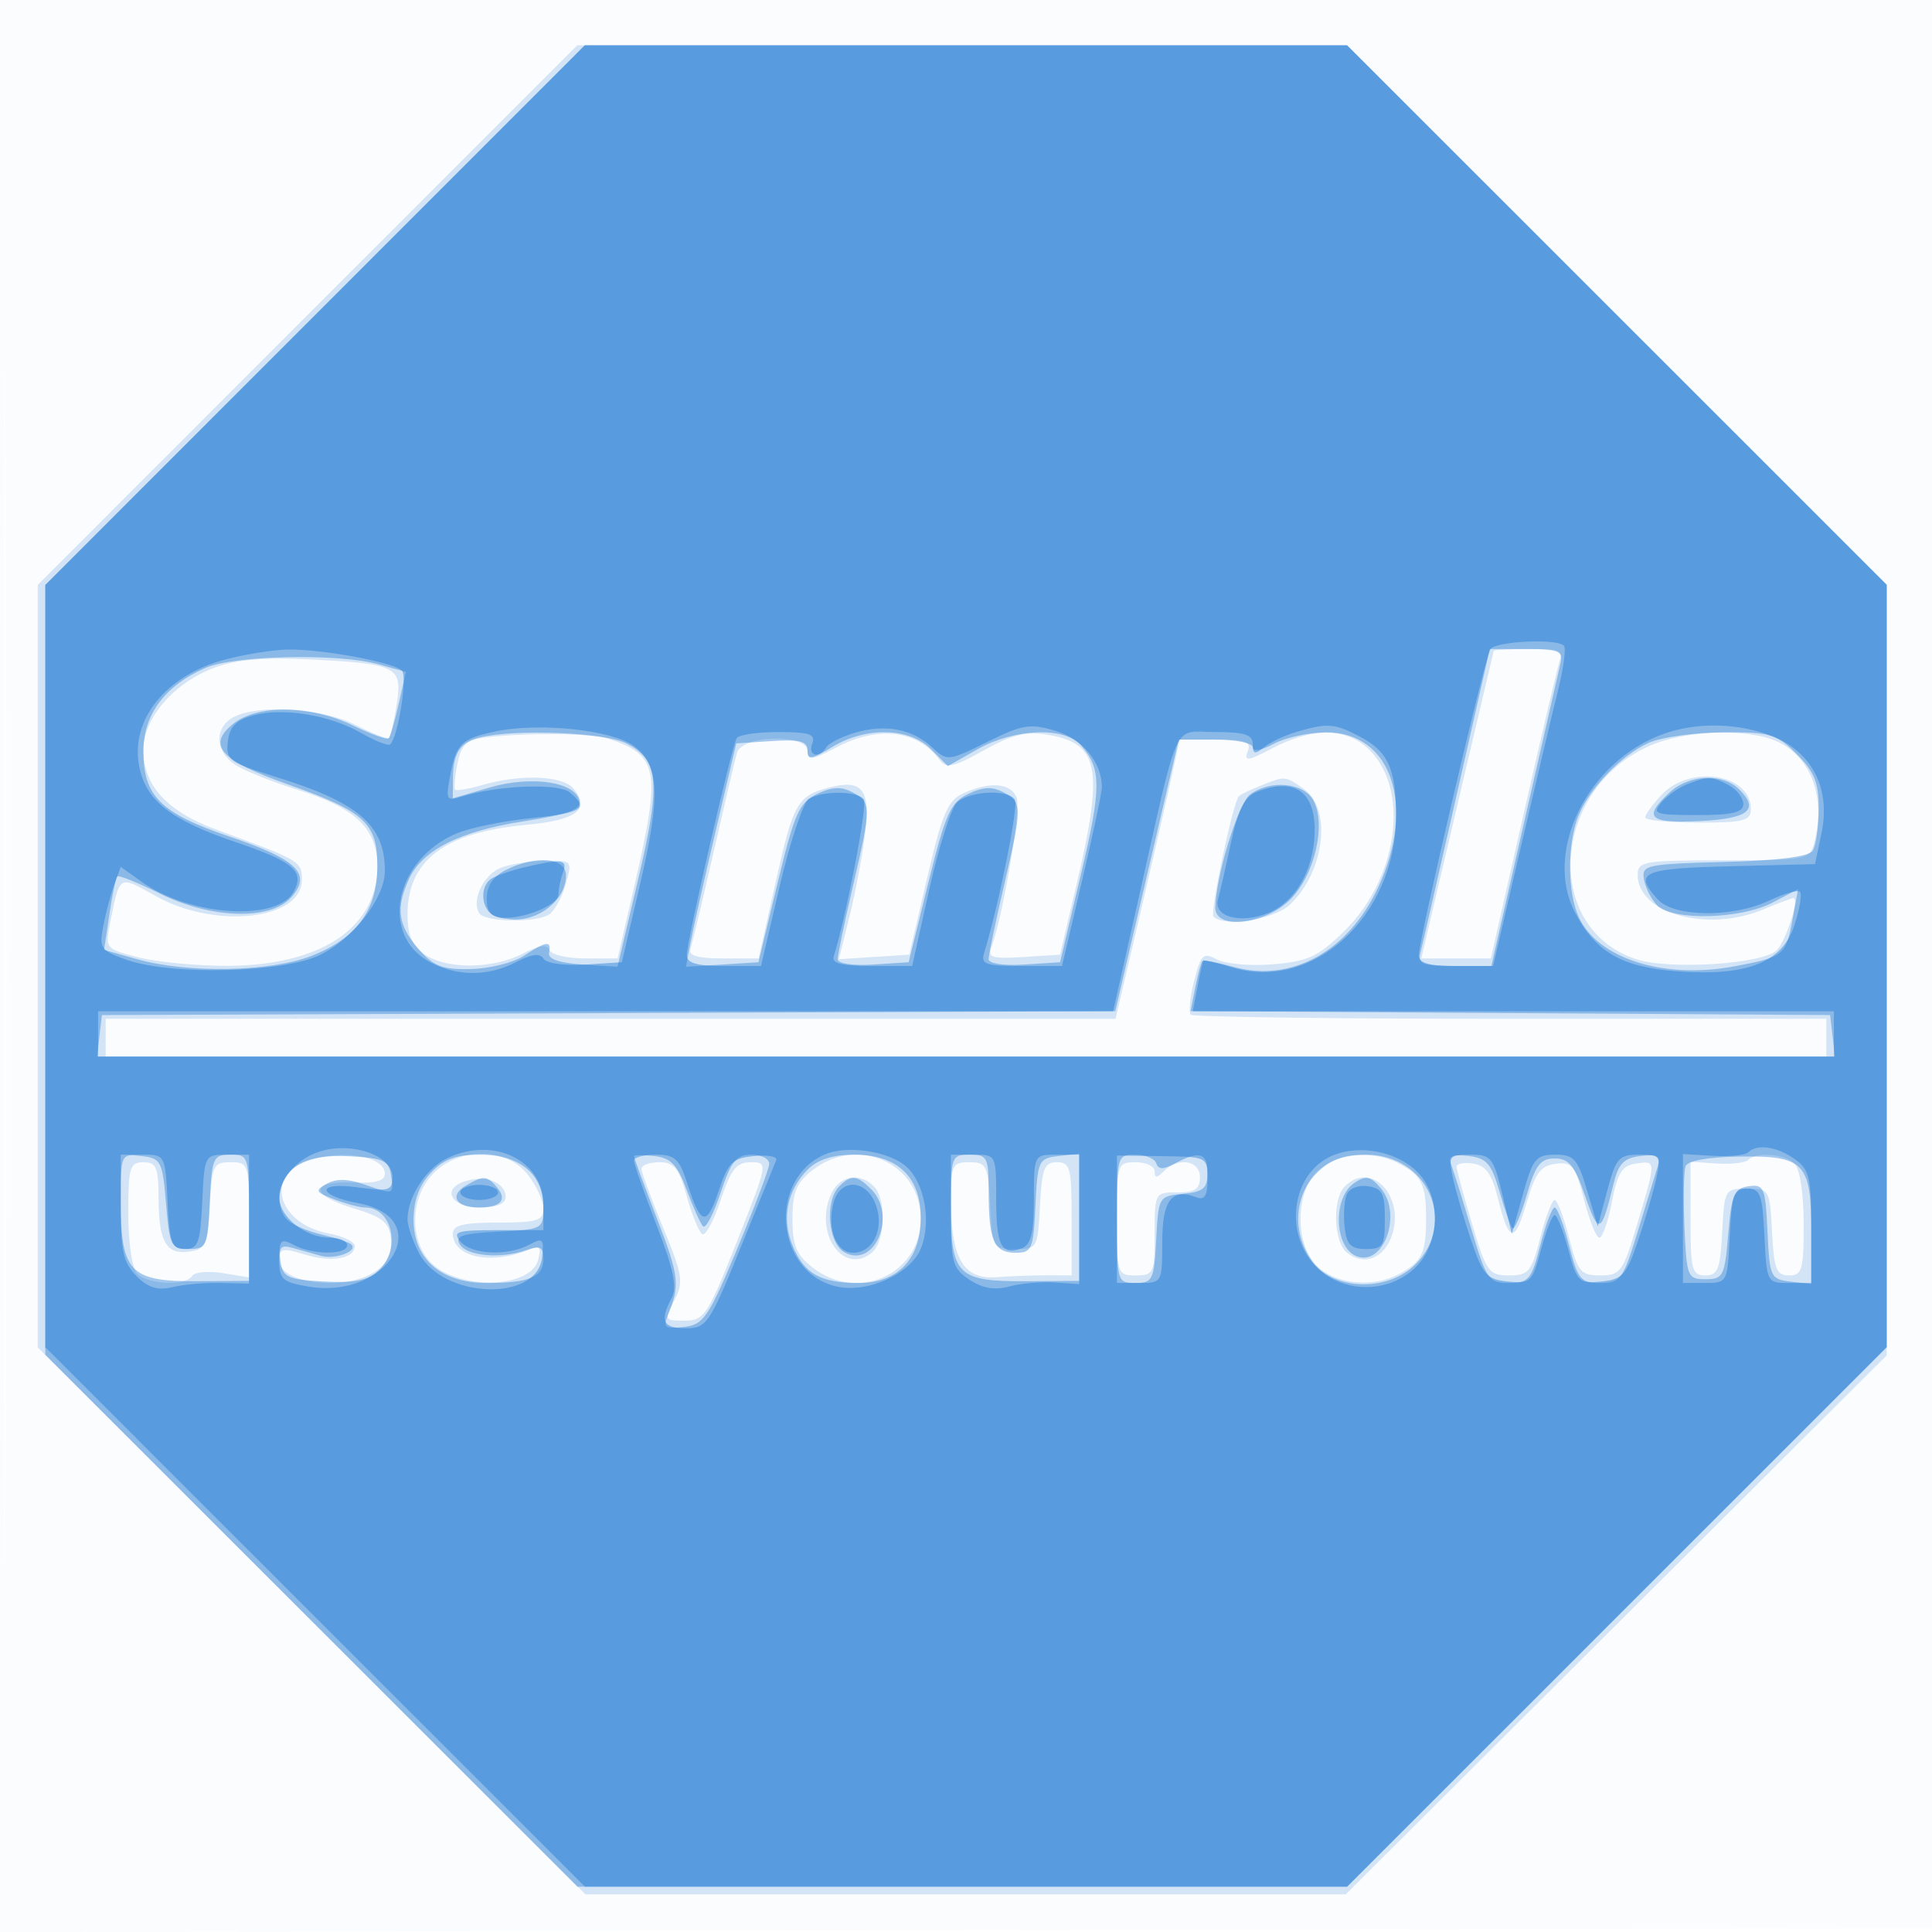
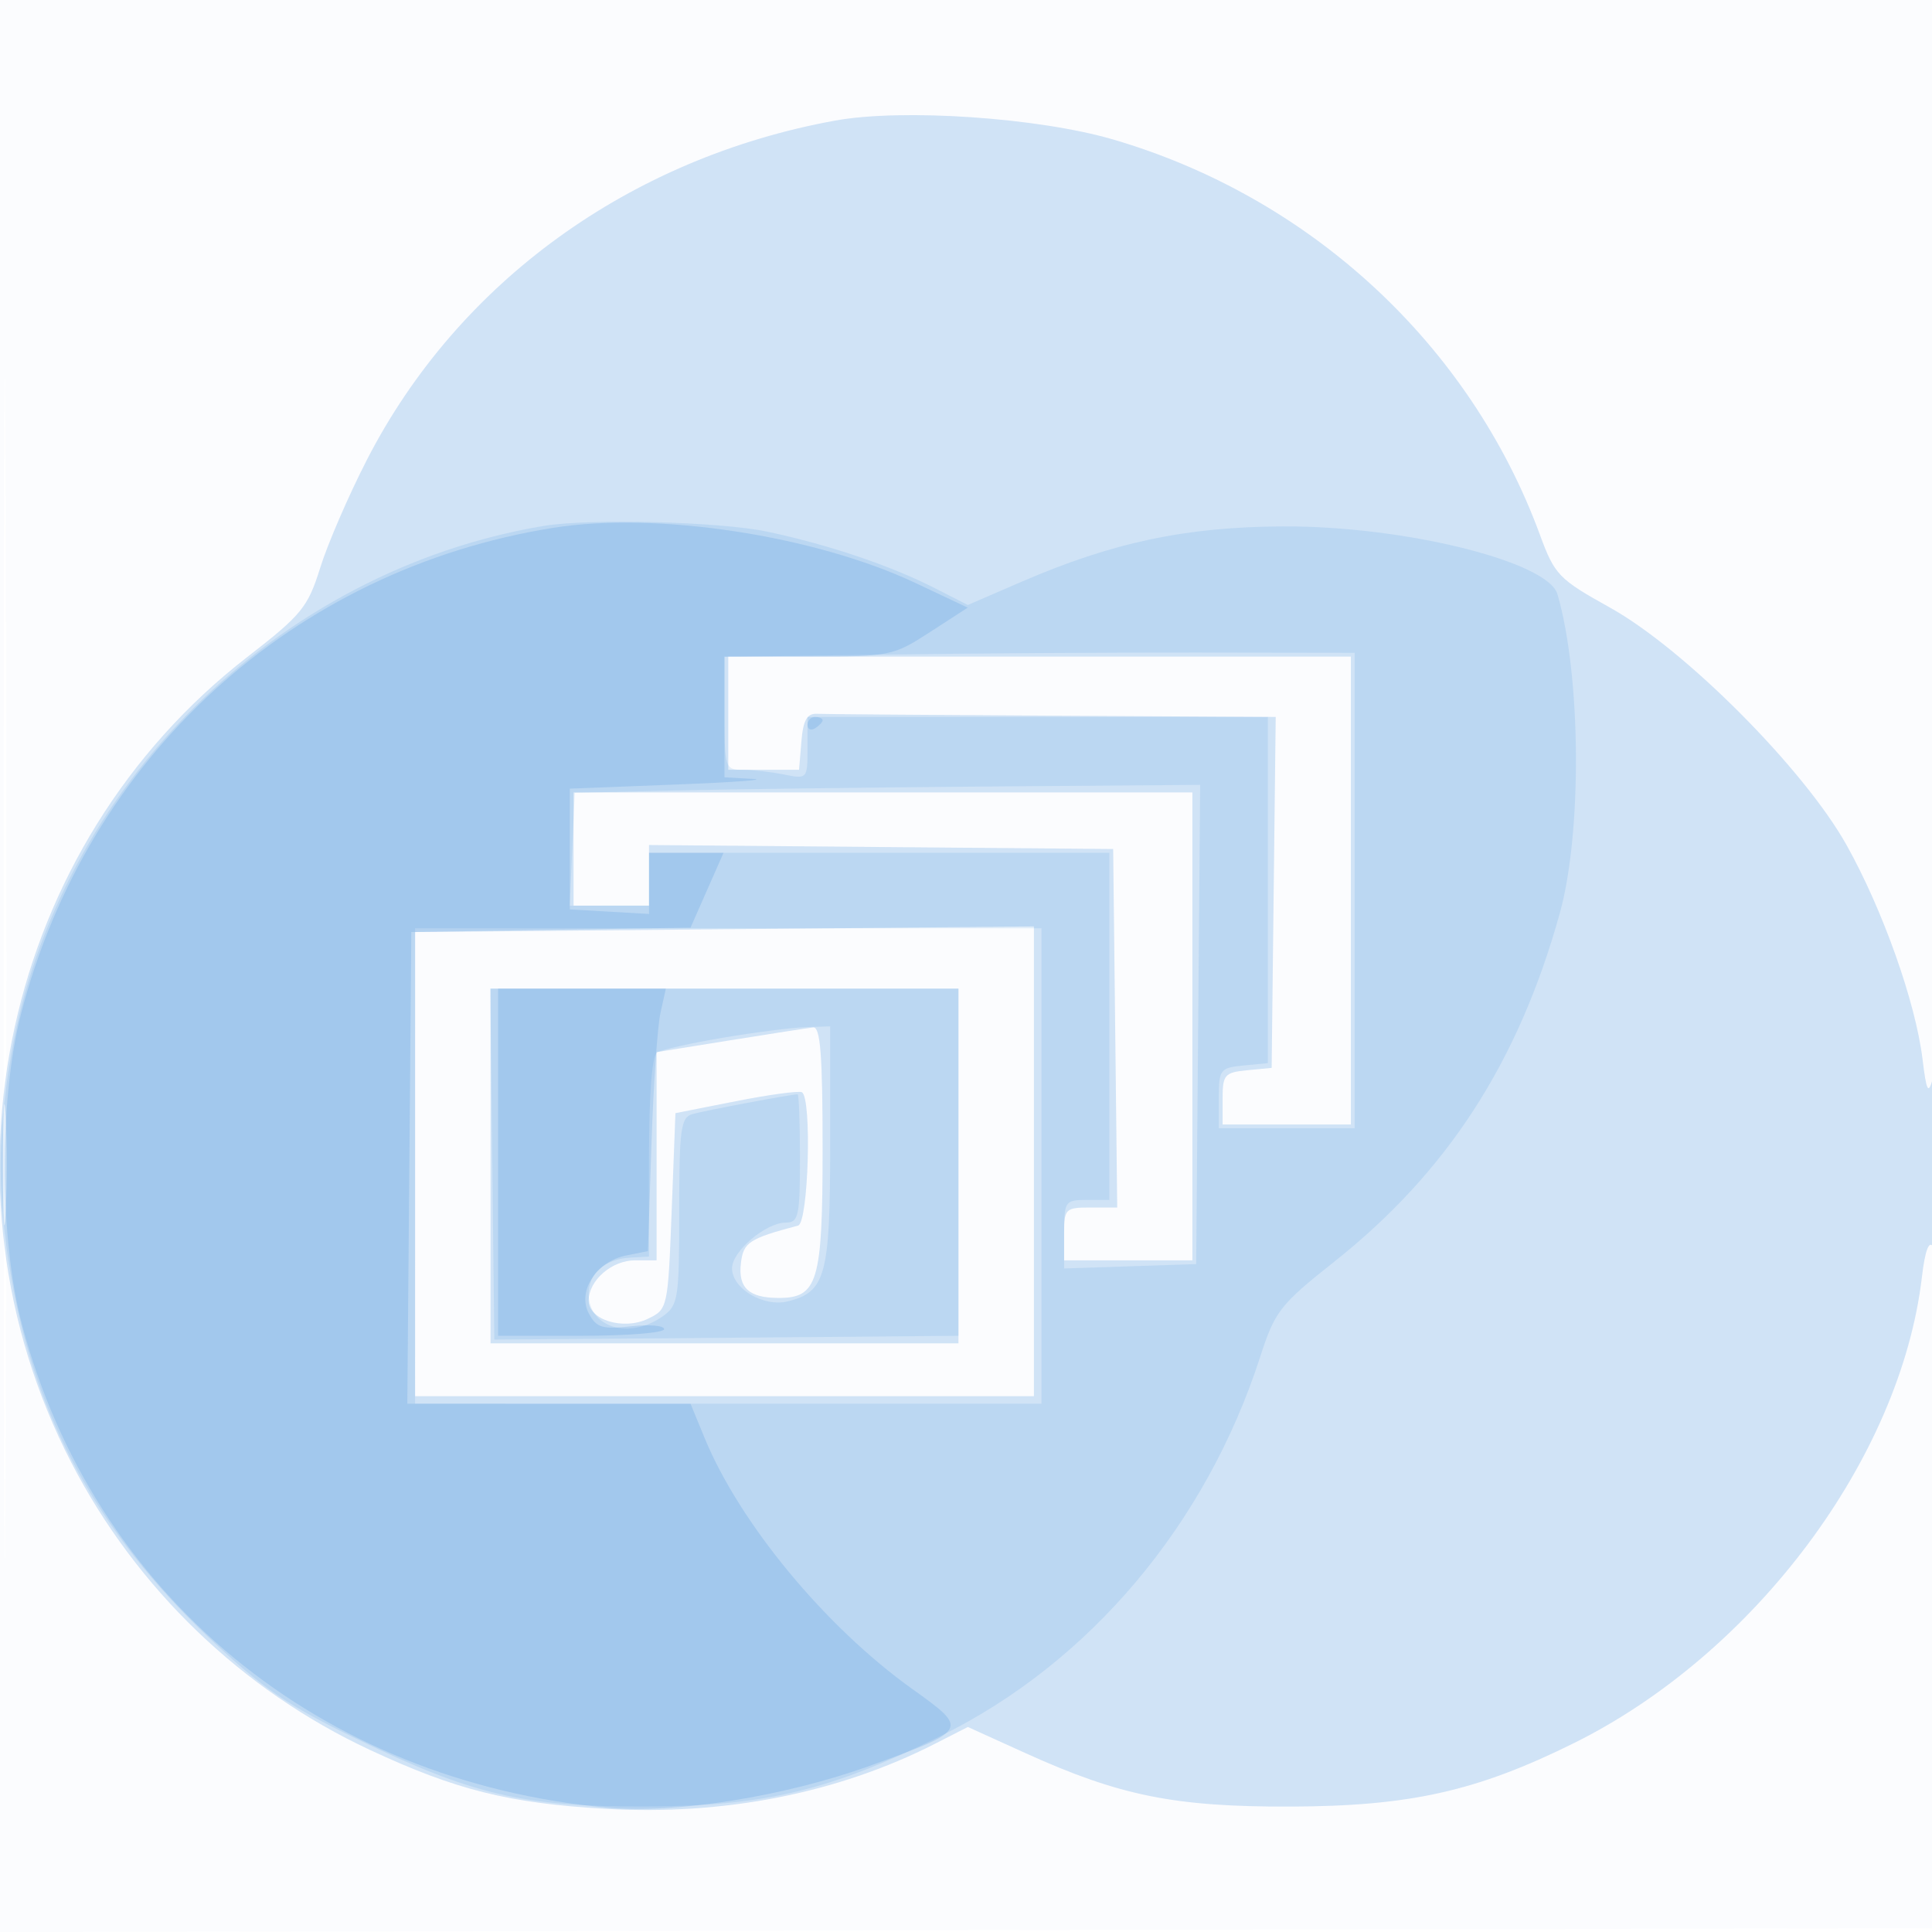
<svg xmlns="http://www.w3.org/2000/svg" width="256" height="256">
  <path fill-opacity=".016" d="M0 128.004v128.004l128.25-.254 128.25-.254.254-127.75L257.008 0H0v128.004m.485.496c0 70.4.119 99.053.265 63.672.146-35.38.146-92.98 0-128C.604 29.153.485 58.1.485 128.5" fill="#1976D2" fill-rule="evenodd" />
-   <path fill-opacity=".183" d="M40.745 41.755L5 77.51v101.027l36.282 36.231L77.564 251H178.33l35.835-35.706L250 179.588V77.49l-35.755-35.745L178.49 6h-102L40.745 41.755M197.926 86.25c-.041.138-2.218 9.362-4.838 20.5L188.325 127H197.544l4.37-19.25c2.402-10.588 4.578-19.812 4.834-20.5.331-.887-.874-1.25-4.141-1.25-2.534 0-4.641.112-4.681.25M28.5 88.436C23.056 90.45 19 95.123 19 99.381c0 4.752 3.151 8.165 9.773 10.587C39.789 113.998 40 114.122 40 116.586c0 5.313-11.431 6.58-19.365 2.145-5.003-2.796-4.737-2.965-6.111 3.888-.604 3.011-.471 3.157 3.868 4.25 2.472.622 7.782 1.121 11.801 1.109C42.467 127.941 50 122.936 50 114.817c0-5.037-2.887-7.797-10.673-10.205-3.205-.991-6.84-2.444-8.077-3.23-2.761-1.753-2.92-4.953-.316-6.347 3.289-1.76 11.789-1.217 16.203 1.035 2.231 1.138 4.218 1.909 4.414 1.712.197-.196.65-2.187 1.008-4.423.807-5.048.101-5.413-11.559-5.985-5.938-.292-9.706.029-12.5 1.062m35.864 9.279c-2.583.325-3.245.942-3.757 3.5-.341 1.707-.475 3.25-.298 3.428.178.177 1.866-.12 3.751-.66 5.002-1.435 10.513-1.202 11.929.504 2.307 2.78.453 4.183-6.371 4.82C58.885 110.309 54 114.018 54 121.166c0 2.711.603 4.143 2.223 5.277 2.888 2.023 9.044 1.988 13.033-.075 2.182-1.129 3.272-1.283 3.533-.5.208.623 2.328 1.132 4.712 1.132h4.335l2.252-9.75c3.535-15.302 3.184-17.198-3.588-19.4-2.156-.701-11.048-.776-16.136-.135m46.386 1.353c-3.16 1.668-3.75 1.74-3.75.456 0-2.349-8.694-2.139-9.352.226-.267.963-1.669 6.925-3.115 13.25-1.446 6.325-2.819 12.063-3.05 12.75-.297.883.968 1.25 4.311 1.25h4.73l2.28-10.217c2.299-10.306 2.862-11.312 6.944-12.4 4.468-1.19 5.588.154 4.904 5.888-.343 2.876-1.27 7.84-2.06 11.031l-1.436 5.801 4.663-.301 4.664-.302 2.364-10.138c2.009-8.611 2.732-10.305 4.806-11.25 3.517-1.602 6.311-1.369 7.062.589.589 1.532-1.841 15.859-3.361 19.819-.52 1.355.131 1.553 4.245 1.29l4.86-.31 2.236-9.5c3.587-15.239 2.935-18.537-3.885-19.643-2.875-.467-4.736-.011-8.471 2.077-3.974 2.221-4.96 2.439-5.813 1.284-2.954-4.005-8.139-4.626-13.776-1.65m57.855.074c-3.238 1.708-3.791 1.785-3.281.456.509-1.328-.201-1.598-4.196-1.598h-4.81l-1.263 5.75c-.694 3.162-2.607 11.487-4.25 18.5L147.817 135H14v5h228v-5h-41.833c-23.009 0-42.08-.247-42.382-.548-.301-.302-.1-2.315.448-4.474.898-3.537 1.198-3.818 3.025-2.84 1.116.597 4.457.885 7.425.638 4.631-.384 5.963-1.001 9.4-4.357 7.125-6.958 8.778-18.649 3.396-24.031-2.977-2.977-7.53-3.064-12.874-.246m49.816-.246c-12.92 5.868-13.977 24.125-1.632 28.199 4.433 1.464 16.927.649 18.674-1.218 1.237-1.322 2.997-6.877 2.178-6.877-.218 0-2.012.675-3.987 1.5-7.417 3.099-16.654.563-16.654-4.573 0-1.79.81-1.927 11.383-1.927 10.96 0 11.406-.084 11.987-2.25 1.561-5.826-.228-11.108-4.515-13.325-3.839-1.985-12.543-1.75-17.434.471m-51.384 5.214c-1.355.541-2.645 1.165-2.867 1.387-.797.797-3.887 15.453-3.368 15.972 1.403 1.403 7.983.38 10.071-1.565 4.633-4.316 5.674-12.707 1.904-15.347-2.531-1.773-2.436-1.766-5.74-.447m53.137 1.204c-1.196 1.273-2.174 2.623-2.174 3 0 .378 3.15.686 7 .686 6.074 0 7-.238 7-1.8 0-4.659-8.019-5.937-11.826-1.886m-153.836 9.685c-2.288.922-3.89 4.299-2.844 5.992.741 1.198 7.462 1.324 9.274.173.698-.442 1.679-2.235 2.18-3.984.909-3.169.899-3.18-2.768-3.117-2.024.035-4.653.456-5.842.936m-26 39c-5.334 2.15-3.256 8.231 3.227 9.447 1.889.355 3.435 1.088 3.435 1.631 0 1.708-3.047 2.244-6.588 1.157-3.002-.921-3.412-.832-3.412.743 0 3.182 8.914 4.172 12.835 1.426 1.593-1.116 2.187-2.395 1.972-4.25-.256-2.211-1.102-2.892-5.079-4.086-5.72-1.717-5.646-3.642.13-3.378 2.878.132 4.142-.217 4.142-1.143 0-2.469-6.16-3.363-10.662-1.547m17.117 1.456c-2.956 2.955-3.285 8.308-.705 11.465 3.285 4.019 13.507 4.028 14.558.012.435-1.664.204-1.946-1.131-1.382C65.165 167.665 60 166.607 60 163.465c0-1.124 1.397-1.465 6-1.465 5.189 0 6-.252 6-1.865 0-1.026-.933-3.051-2.073-4.5-2.84-3.611-8.954-3.699-12.472-.18m50.18-.382c-2.126 1.672-2.635 2.913-2.635 6.427s.509 4.755 2.635 6.427c5.972 4.698 14.365.943 14.365-6.427 0-7.37-8.393-11.125-14.365-6.427m67.226-.161c-3.385 2.74-3.385 10.436 0 13.176 2.657 2.152 7.187 2.482 10.455.762 3.07-1.616 3.653-2.789 3.653-7.35s-.583-5.734-3.653-7.35c-3.268-1.72-7.798-1.39-10.455.762m56.77-1.21c-.386.386-2.261.597-4.166.469l-3.465-.234v7.532c0 6.8.189 7.531 1.95 7.531 1.673 0 1.993-.818 2.25-5.75.295-5.656.349-5.75 3.3-5.75 2.951 0 3.005.094 3.3 5.75.257 4.932.577 5.75 2.25 5.75 1.742 0 1.95-.725 1.95-6.8 0-3.956-.502-7.302-1.2-8-1.313-1.313-5.052-1.614-6.169-.498M17 160.8c0 3.956.502 7.302 1.2 8 1.42 1.42 6.433 1.603 7.259.266.318-.514 2.144-.68 4.059-.369l3.482.565v-7.631c0-7.432-.064-7.631-2.45-7.631-2.281 0-2.471.396-2.75 5.75-.271 5.198-.529 5.782-2.687 6.087-3.099.439-4.079-1.256-4.098-7.087-.013-4.078-.298-4.75-2.015-4.75-1.804 0-2 .667-2 6.8m68-5.938c0 .475 1.292 3.995 2.87 7.824 2.61 6.327 2.743 7.205 1.469 9.637-1.361 2.598-1.32 2.677 1.379 2.669 2.6-.008 3.054-.695 6.937-10.5 4.14-10.455 4.146-10.492 1.83-10.492-1.902 0-2.627.911-3.988 5.008-.914 2.754-2.014 4.791-2.443 4.526-.429-.266-1.35-2.519-2.047-5.008-1.046-3.738-1.679-4.526-3.637-4.526-1.303 0-2.37.388-2.37.862m41.015 4.388c.021 7.565 1.683 10.318 6.028 9.985 1.901-.146 4.92-.259 6.707-.251l3.25.015v-7.5c0-6.768-.19-7.499-1.95-7.499-1.673 0-1.993.818-2.25 5.75-.295 5.656-.349 5.75-3.3 5.75-2.951 0-3.005-.094-3.3-5.75-.279-5.354-.469-5.75-2.75-5.75-2.291 0-2.449.341-2.435 5.25M148 161.5c0 7.333.056 7.5 2.5 7.5 2.364 0 2.5-.3 2.5-5.5 0-5.444.03-5.5 3-5.5 2.333 0 3-.444 3-2 0-2.255-2.867-2.733-4.8-.8-.933.933-1.2.933-1.2 0 0-.66-1.125-1.2-2.5-1.2-2.444 0-2.5.167-2.5 7.5m45-6.927c0 .391.919 3.797 2.042 7.569 1.908 6.406 2.231 6.858 4.908 6.858 2.601 0 2.983-.462 4.147-5 .704-2.75 1.561-5 1.903-5 .342 0 1.199 2.25 1.903 5 1.164 4.538 1.546 5 4.147 5 2.677 0 3-.452 4.908-6.858 2.525-8.478 2.528-8.35-.208-7.962-1.811.258-2.429 1.246-3.168 5.07-.504 2.613-1.25 4.75-1.657 4.75-.407 0-1.322-2.271-2.034-5.047-1.15-4.488-1.565-5.014-3.744-4.75-1.984.241-2.718 1.22-3.86 5.153-1.589 5.474-2.328 5.344-3.831-.676-.785-3.144-1.59-4.259-3.25-4.5-1.213-.175-2.206.001-2.206.393m-131.75 2.089C58.504 157.77 60.007 160 63.5 160c2.325 0 3.5-.468 3.5-1.393 0-2.049-2.987-3.06-5.75-1.945m48.724 1.907c-1.989 5.23 1.925 10.419 5.574 7.391 1.756-1.457 1.918-7.094.252-8.76-2.016-2.016-4.787-1.365-5.826 1.369M178.2 157.2c-1.666 1.666-1.504 7.303.252 8.76 2.199 1.825 4.895.839 5.956-2.179 1.843-5.241-2.716-10.073-6.208-6.581" fill="#1976D2" fill-rule="evenodd" />
-   <path fill-opacity=".385" d="M41.745 41.755L6 77.51v102.001l35.255 35.244L76.51 250h101.98l35.755-35.745L250 178.51V77.49l-35.755-35.745L178.49 6h-101L41.745 41.755m151.288 63.495c-2.406 10.588-4.575 20.037-4.82 21-.38 1.49.285 1.75 4.476 1.75h4.922l4.276-18.75a9739.763 9739.763 0 014.803-21c.491-2.099.198-2.25-4.378-2.25h-4.905l-4.374 19.25M27.245 88.493C21.87 90.829 19 94.673 19 99.535c0 5.974 2.256 8.207 11.434 11.321 9.021 3.06 10.939 4.97 8.119 8.085-2.771 3.062-10.653 2.81-17.408-.556-2.887-1.438-5.408-2.451-5.603-2.25-.195.201-.669 2.473-1.052 5.049l-.697 4.683 4.353 1.227c6.726 1.896 17.6 1.697 23.091-.422 6.004-2.316 8.763-6.07 8.763-11.921 0-5.674-1.688-7.226-11.699-10.76-9.097-3.211-10.927-5.192-7.44-8.054 3.192-2.619 10.261-2.54 15.875.177 2.403 1.163 4.545 1.938 4.761 1.722.217-.216.819-2.285 1.338-4.598l.945-4.205-3.64-1.011c-5.31-1.475-19.069-1.192-22.895.471M63.5 97.732c-2.535.633-3.465 2.078-3.485 5.408L60 105.781l4.916-1.441c5.515-1.617 11.385-.733 11.87 1.788.222 1.152-1.499 1.78-7.396 2.697-8.526 1.325-13.45 3.815-15.218 7.697-1.743 3.825-1.441 6.054 1.242 9.172 2.017 2.344 3.158 2.79 6.938 2.712 2.488-.052 5.661-.84 7.051-1.75 3.026-1.983 3.678-2.062 3.347-.406-.165.825 1.336 1.352 4.411 1.551l4.661.301 2.714-11.485c3.051-12.913 2.806-15.872-1.501-18.099-2.85-1.474-14.85-1.957-19.535-.786m46.75 1.257c-2.735 1.668-3.25 1.738-3.25.442 0-1.213-1.005-1.476-4.72-1.236l-4.72.305-2.704 11.5c-1.488 6.325-2.989 12.988-3.336 14.807l-.632 3.307 4.806-.307 4.806-.307 2.535-10.5c2.231-9.236 2.86-10.656 5.231-11.795 1.992-.958 3.223-1.014 4.715-.215 2.494 1.335 2.495 1.892.019 12.51-1.1 4.718-2 9.035-2 9.594 0 .587 1.984.887 4.701.711l4.7-.305 2.6-10.5c2.271-9.177 2.937-10.663 5.28-11.795 1.981-.958 3.208-1.014 4.7-.215 2.494 1.335 2.495 1.892.019 12.51-1.1 4.718-2 9.035-2 9.594 0 .587 1.994.887 4.732.711l4.733-.305 2.732-11.5c2.774-11.674 2.778-14.12.03-17.25-2.184-2.487-8.813-2.235-13.677.52l-3.951 2.238-2.254-2.254c-2.869-2.869-8.633-2.985-13.095-.265m58.5-.417c-1.593.864-2.75 1.058-2.75.46 0-.569-2.2-1.032-4.903-1.032h-4.904l-3.688 15.75c-2.029 8.662-3.921 16.759-4.204 17.993l-.514 2.243-67.144.257-67.143.257-.316 2.75-.317 2.75h230.266l-.317-2.75-.316-2.75-42.373-.261-42.373-.261.634-3.166c.348-1.741.766-3.299.929-3.462.162-.163 2.045.187 4.183.777 7.615 2.103 15.164-2.062 19.116-10.548 5.055-10.856 1.748-20.623-6.955-20.539-2.289.022-5.399.711-6.911 1.532m49.75-.155c-3.727 1.664-8.031 6.179-9.436 9.898-1.404 3.714-1.352 9.958.108 13.163 2.538 5.571 11.368 8.349 20.793 6.541 6.477-1.243 6.675-1.409 7.586-6.361l.706-3.842-3.378 1.78c-4.211 2.219-13.292 2.437-15.3.368-.782-.805-1.57-2.364-1.75-3.464-.31-1.884.305-2.017 10.634-2.286 7.228-.189 11.226-.7 11.735-1.5.424-.668.778-3.161.787-5.541.012-3.461-.57-4.912-2.908-7.25-2.671-2.671-3.513-2.92-9.75-2.884-3.755.022-8.177.642-9.827 1.378m2.689 6.622c-3.533 3.291-2.697 4.081 3.982 3.759 6.509-.314 7.997-1.488 5.302-4.182-2.226-2.227-6.657-2.025-9.284.423m-55.533.223c-1.573 1.151-4.534 10.755-4.62 14.988-.062 3.019 6.549 2.318 9.92-1.052 3.236-3.236 4.804-9.909 3.084-13.123-1.271-2.375-5.665-2.801-8.384-.813M67 115.294c-1.651.835-2.5 2.104-2.5 3.736 0 2.046.547 2.523 3.191 2.779C71.338 122.162 75 119.252 75 116c0-2.376-4.001-2.729-8-.706m-51 43.917c0 9.301 1.238 10.609 9.99 10.554l7.01-.044v-8.36c0-8.208-.045-8.361-2.452-8.361-2.31 0-2.47.363-2.75 6.25-.282 5.921-.43 6.25-2.798 6.25-2.333 0-2.533-.4-3-6-.472-5.658-.657-6.018-3.25-6.316-2.744-.316-2.75-.304-2.75 6.027m23.25-4.688c-2.456 1.736-2.987 5.621-.994 7.274.69.573 2.603 1.366 4.25 1.761 1.647.395 3.38.938 3.851 1.205 1.483.843-1.762 2.218-3.857 1.635-1.1-.306-2.824-.788-3.832-1.071-1.456-.408-1.764-.033-1.5 1.83.295 2.078.938 2.378 5.691 2.649 3.974.227 5.848-.136 7.25-1.405C53.2 165.604 52.037 160 48.365 160c-.679 0-2.502-.482-4.05-1.07-2.537-.965-2.637-1.17-1.012-2.08 1.226-.686 2.794-.663 4.899.071 4.054 1.413 3.988 1.434 3.618-1.171-.277-1.944-.999-2.289-5.32-2.534-3.347-.19-5.744.242-7.25 1.307m17.824.898c-1.541 1.64-2.274 3.645-2.274 6.216 0 5.202 3.657 8.363 9.674 8.363 5.688 0 7.526-.775 7.526-3.174 0-1.599-.415-1.816-2.25-1.176-3.394 1.185-7.853.8-8.824-.762-.694-1.115.311-1.447 5.105-1.686 5.877-.293 5.969-.343 5.969-3.25 0-4.345-3.122-6.952-8.326-6.952-3.283 0-4.873.583-6.6 2.421M84 153.206c0 .187 1.377 3.915 3.06 8.285 2.944 7.647 3.072 8.804 1.416 12.839-.64 1.558-.324 1.78 2.129 1.5 2.623-.301 3.254-1.225 7.062-10.33 2.3-5.5 4.216-10.562 4.257-11.25.042-.687-1.013-1.25-2.344-1.25-2.019 0-2.697.837-4.102 5.065-.925 2.785-1.966 4.781-2.313 4.433-.347-.347-1.324-2.513-2.171-4.814-1.229-3.34-2.09-4.248-4.267-4.5-1.5-.174-2.727-.164-2.727.022m23.025 1.769c-2.732 2.732-3.482 6.508-2.001 10.083 1.541 3.721 3.7 4.942 8.736 4.942 5.227 0 8.24-3.159 8.24-8.64 0-5.424-3.096-8.36-8.814-8.36-2.835 0-4.823.637-6.161 1.975M126 159.929c0 9.044.861 9.893 9.976 9.836l7.024-.044v-16.854l-2.75.317c-2.636.303-2.762.576-3.048 6.566-.276 5.805-.464 6.25-2.643 6.25-2.838 0-3.559-1.636-3.559-8.082 0-4.579-.172-4.918-2.5-4.918-2.426 0-2.5.205-2.5 6.929m22 1.571c0 8.354.042 8.5 2.45 8.5 2.281 0 2.471-.396 2.75-5.75.297-5.685.337-5.754 3.55-6.063 2.692-.26 3.25-.732 3.25-2.75 0-2.692-1.056-3.012-4.268-1.294-1.603.858-2.232.858-2.518 0-.209-.628-1.468-1.143-2.797-1.143-2.366 0-2.417.178-2.417 8.5m26.455-6.045c-3.094 3.093-3.26 8.252-.382 11.91 2.884 3.667 9.892 3.761 13.472.18C193.148 161.943 189.123 153 181 153c-3.01 0-4.739.648-6.545 2.455m17.827-1.162c.307.798 1.513 4.659 2.68 8.579 1.991 6.685 2.301 7.128 4.988 7.128 2.601 0 2.983-.462 4.147-5 .704-2.75 1.561-5 1.903-5 .342 0 1.199 2.25 1.903 5 1.164 4.54 1.546 5 4.149 5 2.669 0 3.011-.467 4.936-6.75 1.138-3.713 2.322-7.571 2.632-8.575.465-1.509.081-1.769-2.221-1.5-2.249.263-2.947.997-3.634 3.825-1.586 6.523-1.938 6.665-3.716 1.5-1.398-4.059-2.156-5-4.031-5-1.9 0-2.559.859-3.724 4.856-.779 2.67-1.623 4.648-1.876 4.395-.254-.253-1.031-2.438-1.728-4.856-1.072-3.72-1.704-4.446-4.116-4.725-2.158-.249-2.714.023-2.292 1.123m31.07.231c-.247.646-.316 4.28-.151 8.075.287 6.615.403 6.901 2.799 6.901 2.333 0 2.533-.4 3-6 .436-5.237.78-6.04 2.701-6.313 2.042-.291 2.222.14 2.5 6 .287 6.058.41 6.326 3.049 6.629l2.75.317v-6.995c0-9.078-.914-10.02-9.595-9.888-4.048.061-6.776.554-7.053 1.274m-161.623 2.568C59.492 158.394 60.41 160 63.392 160c2.954 0 3.869-.981 2.477-2.658-1.317-1.586-1.795-1.615-4.14-.25m49.471.108c-1.952 1.952-1.483 7.578.731 8.763 4.01 2.146 6.96-4.929 3.498-8.392-1.886-1.886-2.648-1.952-4.229-.371m68.227-.435c-2.869 1.965-2.638 8.556.341 9.699 3.569 1.37 6.067-5.548 3.235-8.961-1.394-1.679-2.014-1.807-3.576-.738" fill="#1976D2" fill-rule="evenodd" />
-   <path fill-opacity=".437" d="M41.745 41.755L6 77.51v101l35.755 35.745L77.51 250h100.98l35.755-35.745L250 178.51V77.49l-35.755-35.745L178.49 6h-101L41.745 41.755m155.734 44.279C196.716 87.268 188 124.56 188 126.59c0 1.022 1.353 1.41 4.919 1.41h4.919l3.677-15.75c2.021-8.662 4.258-18.087 4.971-20.943.712-2.856 1.044-5.444.738-5.75-.988-.988-9.085-.591-9.745.477m-167.73 1.379c-7.754 2.086-12.469 7.936-11.322 14.049.857 4.566 4.102 7.157 12.577 10.039 7.953 2.705 9.383 3.907 7.914 6.652-2.129 3.978-13.732 3.252-20.062-1.255l-2.854-2.033-.852 2.318c-.469 1.274-1.127 3.75-1.463 5.502-.57 2.969-.359 3.274 3.101 4.493 5.993 2.112 20.922 1.718 25.699-.678 4.421-2.218 8.513-7.554 8.513-11.101 0-6.067-3.488-9.071-14.476-12.464-6.163-1.904-6.623-2.244-6.335-4.678.231-1.946 1.087-2.84 3.311-3.455 3.955-1.093 10.184-.083 14.376 2.334 1.857 1.07 3.584 1.737 3.839 1.482 1.05-1.049 2.304-8.999 1.541-9.762-1.114-1.114-10.663-2.872-15.142-2.789-1.988.038-5.752.643-8.365 1.346m35.95 9.495c-4.584.957-5.251 1.613-6.065 5.958-.588 3.139-.479 3.319 1.618 2.667 4.782-1.488 12.738-1.786 14.246-.534 2.572 2.134 1.715 2.703-5.129 3.404-3.647.374-8.071 1.281-9.832 2.017-8.273 3.457-10.321 13.572-3.465 17.117 3.628 1.877 7.661 1.851 11.35-.073 2.035-1.061 3.128-1.193 3.597-.433.384.621 2.763.957 5.526.78l4.852-.311 2.339-10c2.833-12.114 2.674-16.129-.736-18.647-2.883-2.129-12.517-3.153-18.301-1.945m47.6.178c-1.76.52-3.474 1.389-3.809 1.93-.966 1.564-2.487 1.14-1.852-.516.465-1.211-.396-1.5-4.472-1.5-2.776 0-5.269.357-5.539.794C96.966 98.865 91 124.769 91 126.572c0 1.044 1.323 1.428 4.917 1.428h4.916l2.493-10.635c1.371-5.849 3.096-11.017 3.833-11.485 1.827-1.157 6.586-1.102 7.32.086.483.781-2.416 15.781-4.016 20.784-.287.895 1.133 1.25 5.001 1.25h5.401l2.26-10.121c1.243-5.566 2.88-10.741 3.639-11.5 1.582-1.582 6.823-1.856 7.72-.404.503.813-2.17 14.102-4.078 20.275-.469 1.518.178 1.75 4.886 1.75h5.427l2.649-11.25c1.457-6.187 2.645-11.791 2.641-12.453-.024-3.298-2.563-6.383-6.135-7.453-3.384-1.014-4.369-.854-9.063 1.469-5.173 2.56-5.303 2.573-7.289.721-2.62-2.443-6.222-3.13-10.223-1.948m58.387-.069c-1.548.464-3.46 1.381-4.25 2.036-1.148.953-1.436.866-1.436-.431 0-1.278-1.052-1.622-4.961-1.622-5.756 0-4.67-2.364-10.216 22.247l-3.323 14.747-67.25.003L13 134v6h230v-6h-84.95l.619-3.25c.34-1.787.689-3.348.775-3.468.087-.119 1.771.278 3.743.883 10.785 3.31 21.736-6.731 21.791-19.981.026-6.337-1.049-8.652-4.958-10.674-3.231-1.671-4.218-1.729-8.334-.493m48.814.205c-10.068 3.569-16.05 15.589-11.797 23.707 2.742 5.232 6.171 7.215 13.427 7.764 9.331.707 14.008-1.115 15.638-6.091.702-2.141 1.035-4.132.741-4.426-.294-.294-2.119.221-4.055 1.145-4.828 2.302-12.652 2.223-14.799-.15-3.24-3.58-2.115-4.094 9.592-4.388l11.248-.283.865-4.111c1.233-5.858-1.214-10.713-6.457-12.811-4.466-1.787-9.983-1.923-14.403-.356m2.965 6.73c-1.119.453-2.636 1.55-3.372 2.436-1.206 1.453-.733 1.612 4.785 1.612 4.71 0 6.122-.338 6.122-1.465 0-.805-.87-1.93-1.934-2.5-2.237-1.197-2.832-1.206-5.601-.083m-57.034 1.012c-1.509.611-2.407 2.419-3.321 6.687-.689 3.217-1.464 6.6-1.723 7.518-.656 2.329 3.047 3.308 6.734 1.781 3.484-1.443 5.888-5.568 6.07-10.414.211-5.62-2.62-7.652-7.76-5.572m-97.018 9.979c-1.698.406-3.611 1.061-4.25 1.456-1.724 1.066-1.409 4.293.49 5.021 2.257.866 8.347-1.261 8.347-2.916 0-.737.273-2.052.607-2.922.661-1.723-.212-1.83-5.194-.639M42 152.709c-2.825 1.039-5 3.601-5 5.889 0 2.65 3.424 5.402 6.723 5.402 1.252 0 2.277.45 2.277 1 0 1.309-4.597 1.286-7.066-.035-1.709-.915-1.934-.692-1.934 1.912 0 2.643.4 3.015 3.873 3.602 10.581 1.787 17.079-9.084 6.604-11.049-5.519-1.036-5.635-2.861-.133-2.106 4.206.576 4.656.444 4.656-1.368 0-2.961-5.722-4.819-10-3.247m17.476.648c-2.926 1.312-5.476 5.15-5.476 8.24 0 .826.678 2.813 1.506 4.414 3.143 6.078 15.631 6.562 16.318.633.292-2.52.127-2.688-1.685-1.719-2.888 1.546-7.688 1.323-9.139-.425-1.084-1.306-.451-1.5 4.878-1.5H72v-3.345c0-5.83-6.397-9.047-12.524-6.298m49.881-.412c-7.7 3.275-6.597 15.745 1.552 17.535 4.133.908 9.861-1.745 11.164-5.171 1.347-3.544.428-8.545-1.969-10.714-2.253-2.04-7.821-2.894-10.747-1.65m66.462.542c-4.813 2.701-5.536 10.25-1.381 14.405 3.465 3.466 9.41 3.539 13.006.161 3.489-3.278 3.589-9.734.199-12.918-3.037-2.854-8.357-3.595-11.824-1.648m55.82-.793c-.381.382-2.481.588-4.666.459l-3.973-.234V170h2.952c2.923 0 2.956-.062 3.25-6.25.262-5.484.543-6.25 2.298-6.25s2.036.766 2.298 6.25c.294 6.188.327 6.25 3.25 6.25H240v-7.443c0-6.558-.264-7.629-2.223-9-2.351-1.647-4.983-2.017-6.138-.863M16 160c0 5.776.367 7.367 2.098 9.098 1.543 1.543 2.799 1.927 4.75 1.453 1.459-.355 4.34-.606 6.402-.558l3.75.088V153h-2.952c-2.923 0-2.956.062-3.25 6.25-.262 5.484-.543 6.25-2.298 6.25s-2.036-.766-2.298-6.25c-.294-6.188-.327-6.25-3.25-6.25H16v7m68-6.227c0 .425 1.35 4.279 3 8.565 2.261 5.87 2.754 8.253 2 9.661-1.626 3.039-1.172 4.001 1.89 4.001 2.735 0 3.124-.574 7.25-10.703 2.398-5.886 4.521-11.093 4.717-11.571.197-.478-1.119-.724-2.923-.547-2.883.282-3.454.845-4.719 4.659-1.581 4.761-2.368 4.555-4.172-1.088-1.024-3.205-1.623-3.75-4.121-3.75-1.607 0-2.922.348-2.922.773m42 6.704c0 6.866.204 7.61 2.493 9.11 1.728 1.133 3.338 1.402 5.25.879 1.516-.415 4.22-.655 6.007-.534l3.25.221V153h-3c-2.994 0-3 .012-3 5.893 0 4.464-.386 6.041-1.59 6.503-2.705 1.038-3.41-.296-3.41-6.455 0-5.934-.003-5.941-3-5.941h-3v7.477m22 1.08V170h3c2.962 0 3-.067 3-5.393 0-5.562 1.248-7.217 4.5-5.969 1.126.432 1.5-.164 1.5-2.389 0-2.949-.035-2.966-6-3.051l-6-.085v8.444m44.534-5.403c.381 1.735 1.469 5.448 2.418 8.25 1.538 4.542 2.069 5.13 4.874 5.408 2.971.295 3.217.056 4.369-4.25.671-2.509 1.483-4.562 1.805-4.562.322 0 1.134 2.053 1.805 4.562 1.152 4.306 1.398 4.545 4.369 4.25 2.805-.278 3.336-.866 4.874-5.408.949-2.802 2.037-6.515 2.418-8.25.656-2.985.534-3.154-2.268-3.154-2.688 0-3.077.438-4.226 4.75l-1.265 4.75-1.412-4.75c-1.25-4.207-1.733-4.75-4.225-4.75-2.542 0-2.955.508-4.278 5.25l-1.465 5.25-1.263-5.25c-1.173-4.876-1.476-5.25-4.243-5.25-2.823 0-2.943.166-2.287 3.154M61 158c0 .55 1.125 1 2.5 1s2.5-.45 2.5-1-1.125-1-2.5-1-2.5.45-2.5 1m49.429 1.428c-.864 3.441.376 6.572 2.603 6.572 2.688 0 4.202-3.255 2.993-6.435-1.282-3.371-4.763-3.457-5.596-.137m67.992-1.083c-.314.818-.424 2.762-.246 4.321.26 2.27.823 2.834 2.825 2.834 2.25 0 2.5-.4 2.5-4 0-3.389-.344-4.049-2.254-4.32-1.308-.186-2.494.303-2.825 1.165" fill="#1976D2" fill-rule="evenodd" />
+   <path fill-opacity=".191" d="M110.66 15.979c-27.226 4.954-49.963 21.424-62.038 44.94-2.424 4.72-5.209 11.156-6.189 14.304-1.629 5.234-2.455 6.246-9.657 11.828-32.278 25.02-42.167 70.267-23.33 106.74 8.628 16.705 22.608 30.161 39.556 38.074 11.361 5.305 18.416 7.071 31.189 7.81 15.749.911 30.862-2.07 43.701-8.62l4.354-2.221 7.627 3.46c12.478 5.661 19.779 7.134 35.127 7.086 15.812-.049 24.665-2.028 37.512-8.388 23.988-11.876 43.329-37.772 46.152-61.793.405-3.444.926-4.874 1.467-4.021.474.747.802-4.331.754-11.678-.046-7.15-.406-11.875-.798-10.5-.59 2.065-.823 1.605-1.341-2.647-.919-7.537-5.262-19.789-10.052-28.353-5.665-10.13-21.458-25.982-31.385-31.502-6.782-3.771-7.309-4.319-9.266-9.646-9.245-25.155-30.354-44.705-56.543-52.367-9.933-2.906-27.916-4.129-36.84-2.506M96.5 94.5v7.5H105.879l.311-3.75c.234-2.827.741-3.729 2.06-3.667.963.046 15.033.159 31.268.25l29.519.167-.269 23.25-.268 23.25-3.25.313c-2.975.287-3.25.604-3.25 3.75V149h17V87H96.5v7.5m-20.5 18v7.5h10v-8.029l30.75.265 30.75.264.268 23.75.268 23.75h-3.518c-3.354 0-3.518.163-3.518 3.5v3.5h17v-62H76v7.5m-20.995 41.75L55 185h82v-62.244l-40.995.372-40.996.372-.004 30.75m9.995.25V178h62v-47H65v23.5m31.75-16.655L87 139.412V167h-2.845c-3.097 0-6.155 2.66-6.155 5.353 0 2.544 4.597 3.949 7.842 2.397 2.633-1.26 2.663-1.393 3.158-14.261l.5-12.989 8-1.582c4.4-.87 8.338-1.406 8.75-1.191 1.352.705.882 17.301-.5 17.668-6.521 1.733-7.259 2.221-7.58 5.015-.371 3.226 1.057 4.552 4.925 4.575 5.276.031 5.905-2.079 5.905-19.814 0-12.344-.296-16.138-1.25-16.032-.687.076-5.638.844-11 1.706M.389 154.5c.001 7.15.161 9.944.353 6.208.193-3.735.192-9.585-.003-13-.194-3.414-.352-.358-.35 6.792" fill="#1976D2" fill-rule="evenodd" />
+   <path fill-opacity=".113" d="M72 69.693C36.677 75.63 7.654 104.368 1.534 139.467c-1.935 11.095-1.939 18.95-.014 29.985 3.235 18.556 11.571 33.737 26.049 47.442 7.22 6.834 10.478 9.068 19.787 13.564 15.269 7.376 22.078 8.967 38.144 8.915 15.895-.05 24.413-2.086 39.163-9.356 19.737-9.729 35.138-28.005 42.312-50.213 1.958-6.061 2.622-6.914 9.813-12.615 14.983-11.879 24.411-26.443 29.892-46.174 2.979-10.725 2.826-31.538-.31-42.282-1.267-4.34-20.38-9.06-36.37-8.982-12.882.063-22.555 2.111-34.629 7.331l-7.129 3.082-4.323-2.205c-5.903-3.012-14.084-5.775-22.234-7.509-6.252-1.33-23.639-1.774-29.685-.757m44.75 17.046L96 87.041v7.479c0 7.207.087 7.48 2.375 7.48 1.306 0 3.781.281 5.5.625 3.096.619 3.125.587 3.125-3.5V95h61V140.873l-3.25.314c-3.073.296-3.25.531-3.25 4.313v4h18v-63l-21-.031c-11.55-.017-30.338.105-41.75.27m-27.422 18.008l-13.172.31-.328 7.474-.328 7.474 5.25-.003L86 120v-7h61v46h-3c-2.893 0-3 .162-3 4.539v4.539l8.75-.289 8.75-.289.264-31.75.264-31.75-28.264.218c-15.545.12-34.191.358-41.436.529M55 154.5V186h83v-63H55v31.5m10.232-.25l.268 23.25 11.5-.083c6.325-.046 20.162-.158 30.75-.25L127 177v-46H64.963l.269 23.25m30.594-16.753c-4.221.71-8.158 1.59-8.75 1.956-.68.42-1.076 5.52-1.077 13.856V166.5l-2.521.146c-3.315.191-5.478 2.077-5.478 4.776 0 4.477 5.342 6.128 9.777 3.021 2.094-1.466 2.223-2.277 2.223-13.932 0-10.925.205-12.436 1.75-12.888 1.531-.447 13.087-2.623 13.934-2.623.174 0 .316 3.825.316 8.5 0 7.628-.191 8.5-1.865 8.5-2.657 0-7.135 3.797-7.135 6.05 0 2.716 4.191 5.191 7.417 4.381 4.988-1.251 5.583-3.453 5.583-20.654V136l-3.25.103c-1.787.056-6.703.683-10.924 1.394" fill="#1976D2" fill-rule="evenodd" />
+   <path fill-opacity=".15" d="M73.315 69.939c-34.508 5.501-61.767 30.399-70.538 64.429-2.916 11.312-2.857 29.868.13 41.132 9.501 35.83 39.447 60.543 77.593 64.032 9.009.824 23.558-1.505 34.792-5.57 13.088-4.736 13.113-4.782 5.58-10.17-11.533-8.249-22.86-21.95-27.525-33.293l-1.847-4.492-18.764-.003L53.972 186l.264-31.25.264-31.25 18.5-.292 18.5-.291 2.186-4.959L95.873 113H86v8.105l-5.25-.303-5.25-.302v-16l14-.543c7.7-.299 12.313-.636 10.25-.75L96 103V87h11.11c10.834 0 11.235-.081 16.114-3.242l5.002-3.242-6.863-3.24c-13.392-6.323-34.341-9.522-48.048-7.337M107 96.059c0 .582.45.781 1 .441s1-.816 1-1.059-.45-.441-1-.441-1 .477-1 1.059M66 154v23h11c6.05 0 11-.395 11-.877 0-.483-1.981-.654-4.401-.381-3.78.426-4.567.187-5.571-1.69-1.57-2.933.982-6.904 4.945-7.697l2.883-.576.468-14.14c.257-7.776.79-15.602 1.185-17.389l.718-3.25H66v23" fill="#1976D2" fill-rule="evenodd" />
</svg>
